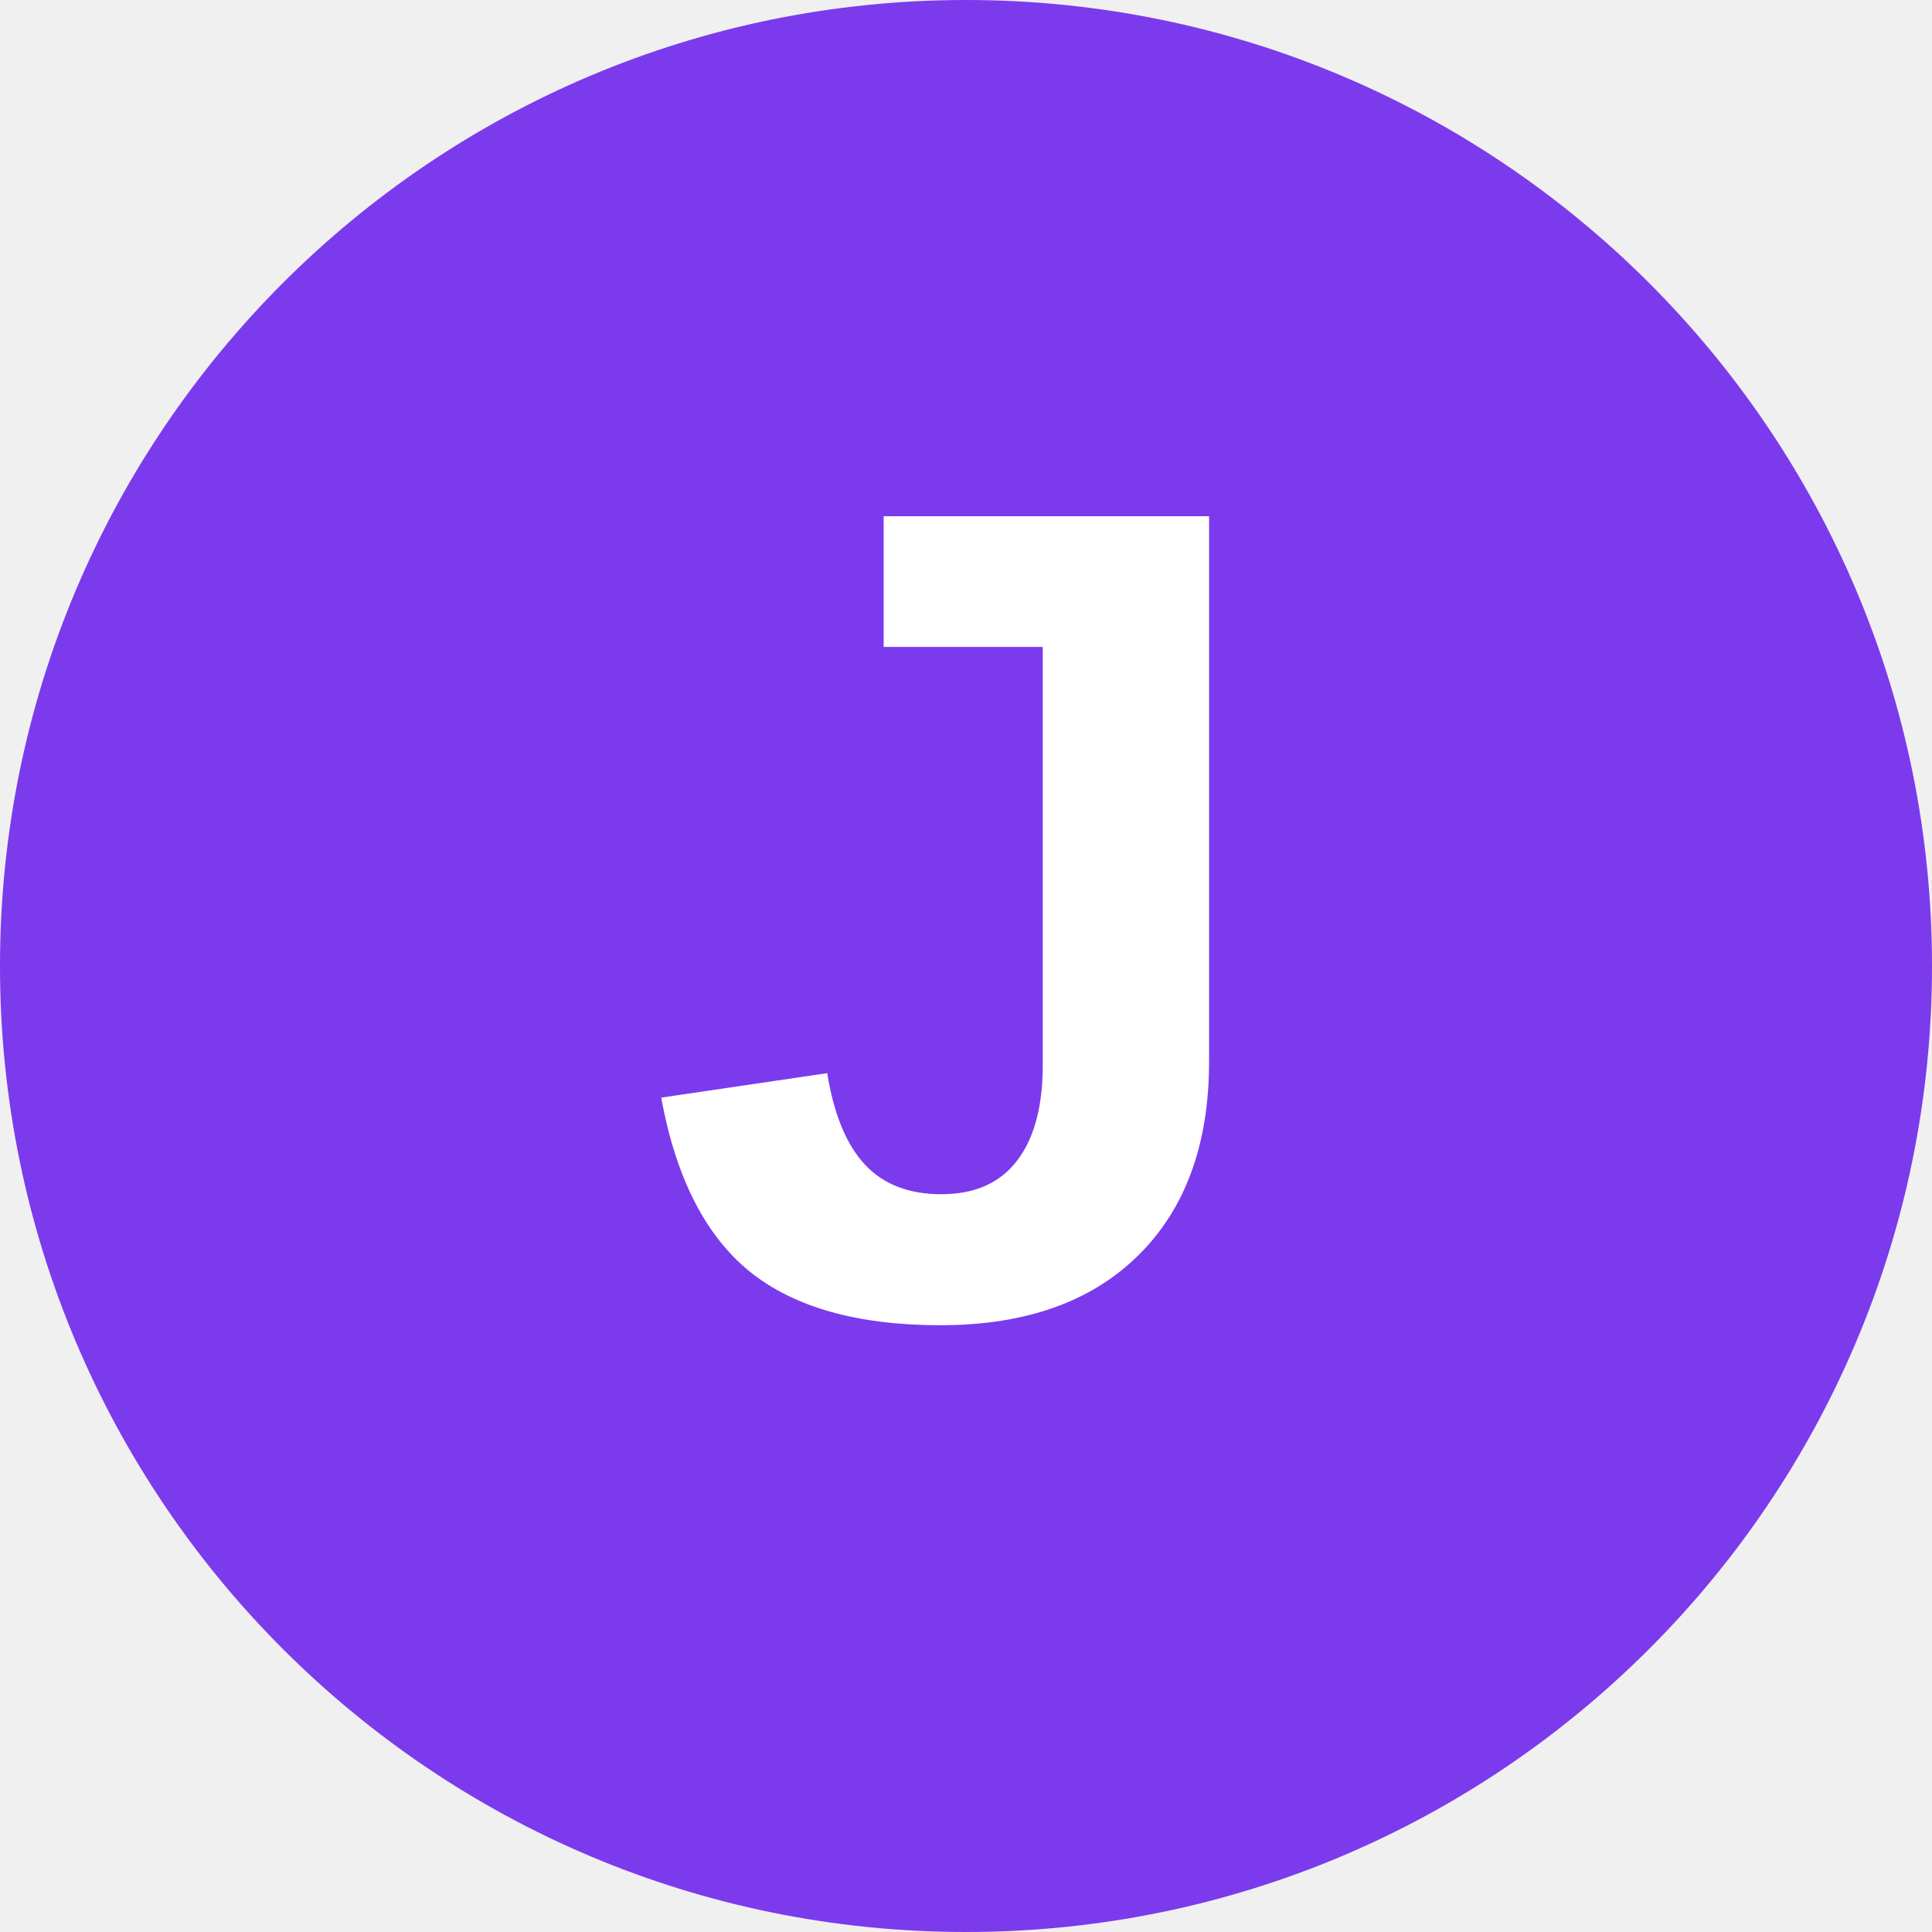
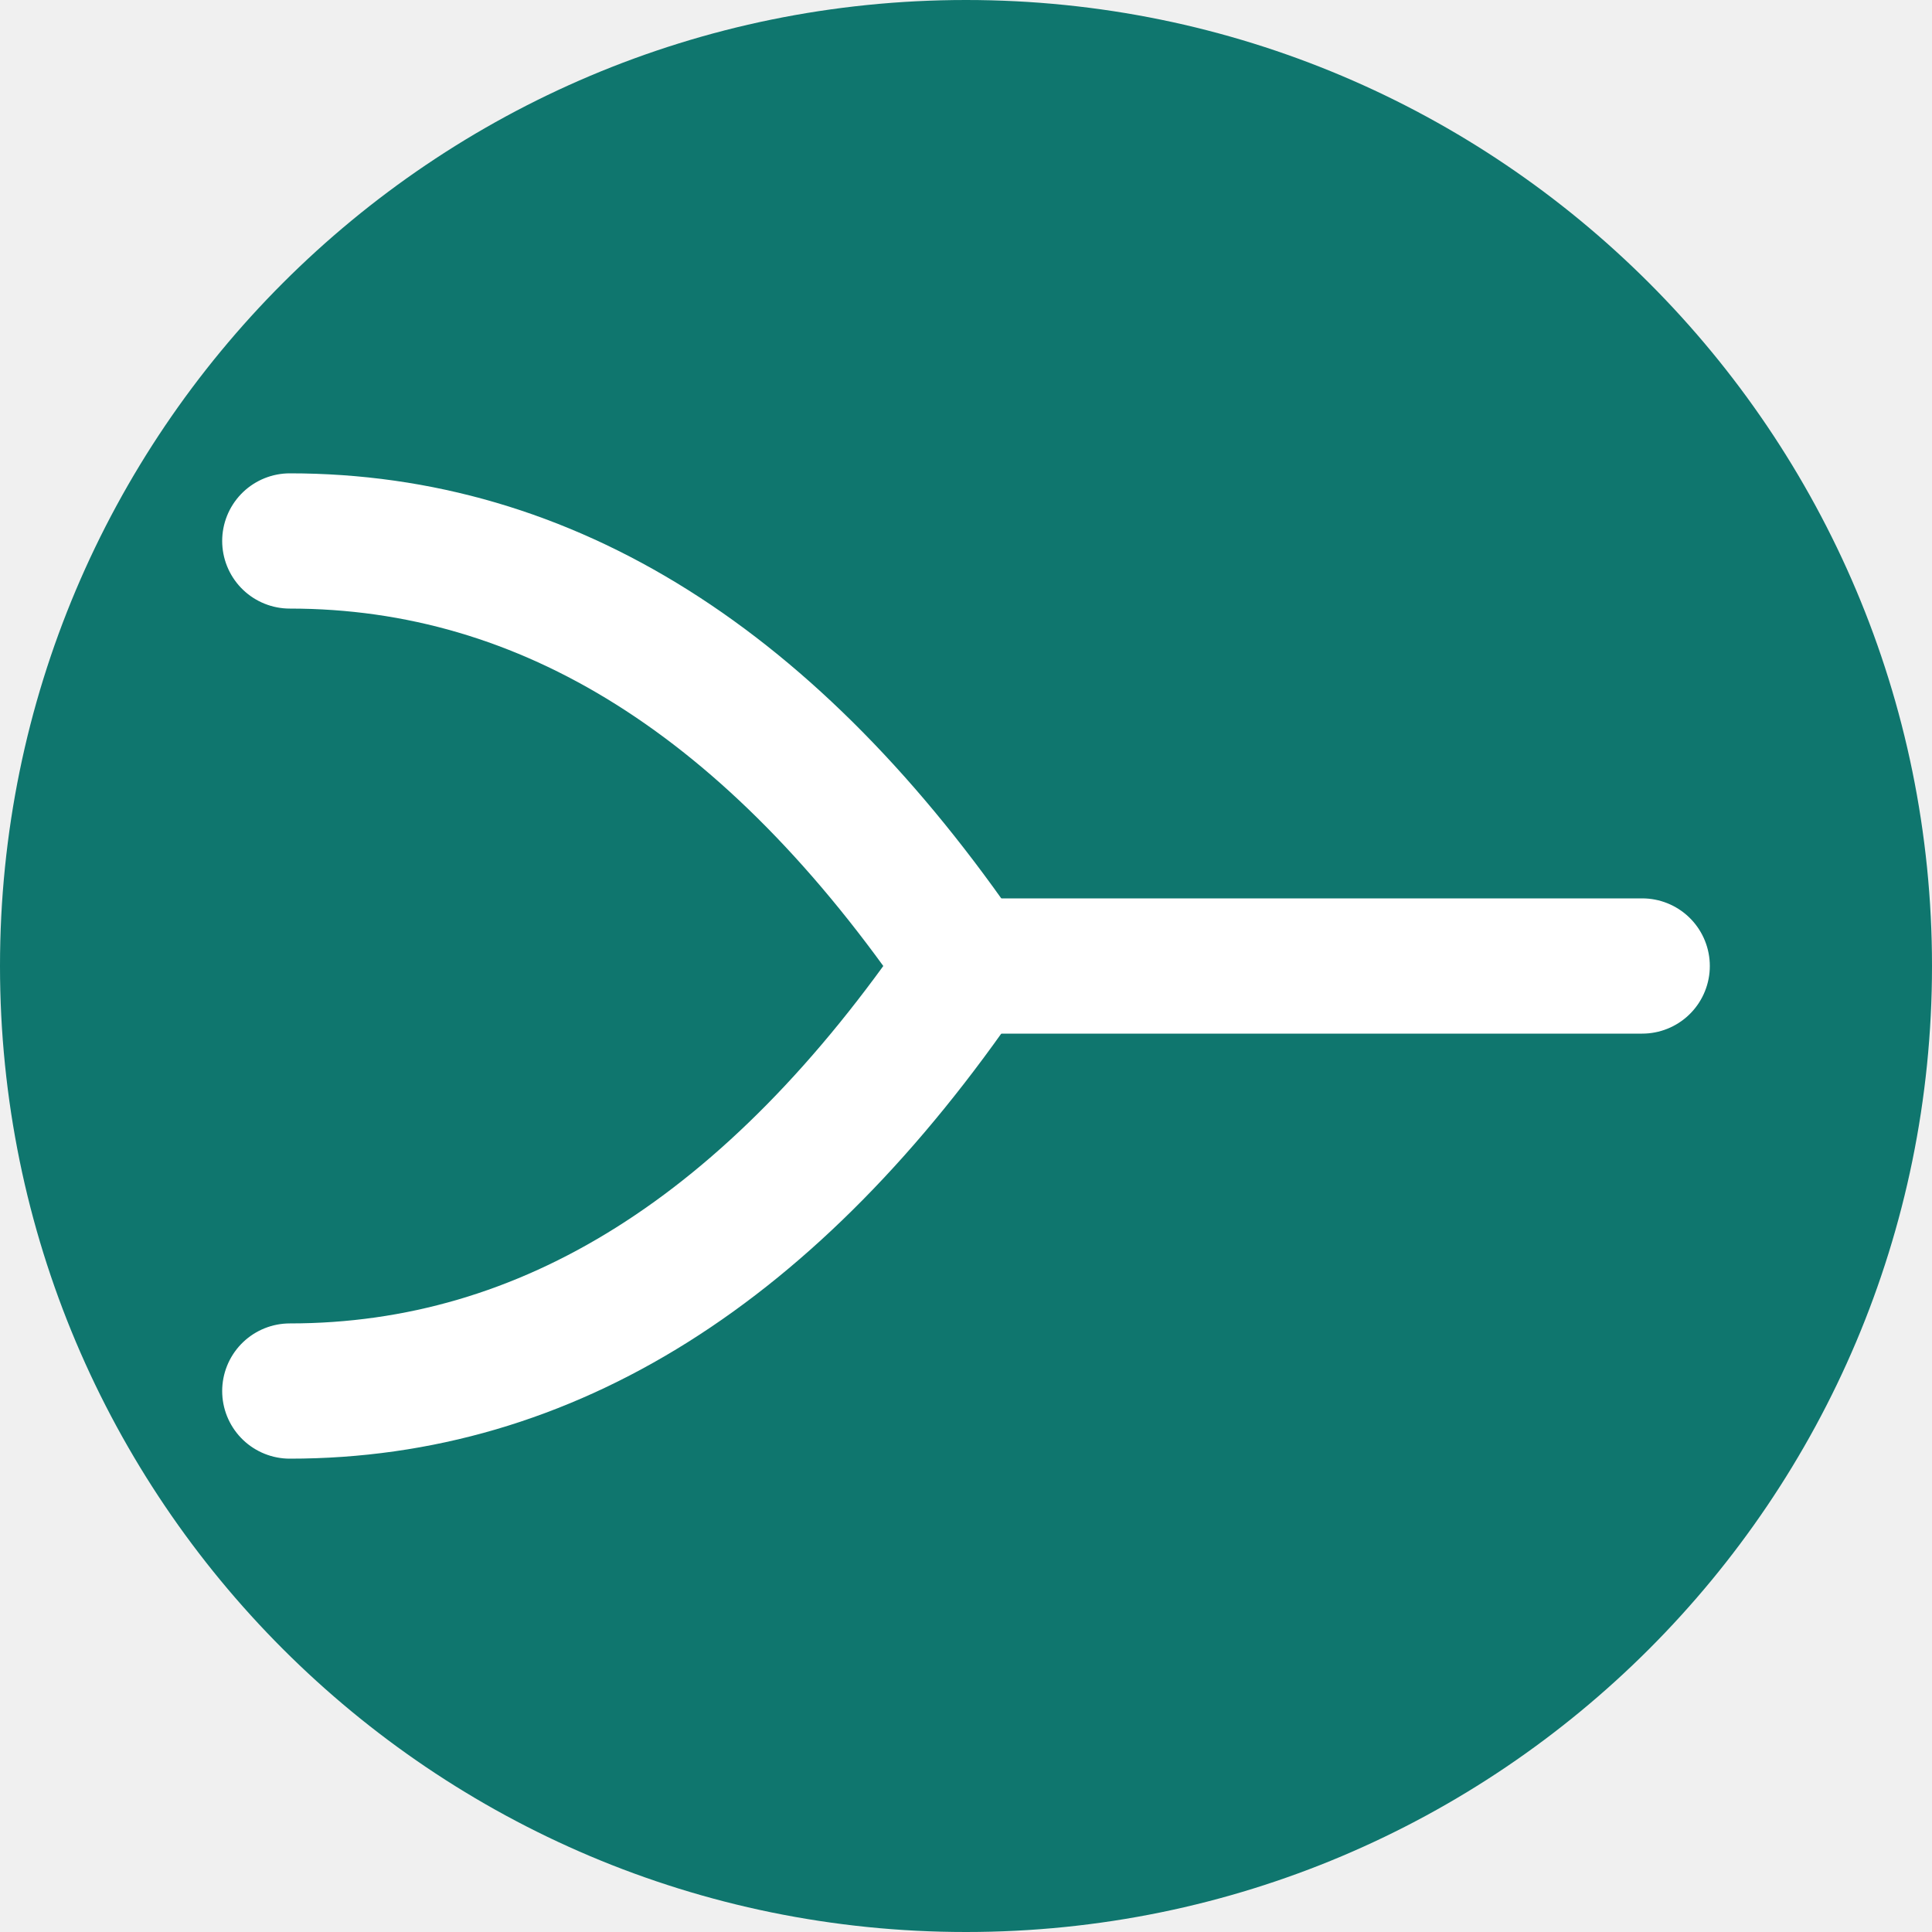
<svg xmlns="http://www.w3.org/2000/svg" viewBox="0 0 100 100">
-   <circle cx="50" cy="50" r="50" fill="#7c3aed" />
-   <text x="50" y="68" font-size="60" text-anchor="middle" fill="white" font-family="Arial, sans-serif" font-weight="bold">J</text>
+   <circle cx="50" cy="50" r="50" fill="#0f766e" />
+   <path d="M15,28 Q35,28 50,50" stroke="white" stroke-width="7" fill="none" stroke-linecap="round" />
+   <path d="M15,72 Q35,72 50,50" stroke="white" stroke-width="7" fill="none" stroke-linecap="round" />
+   <path d="M50,50 L85,50" stroke="white" stroke-width="7" fill="none" stroke-linecap="round" />
</svg>
